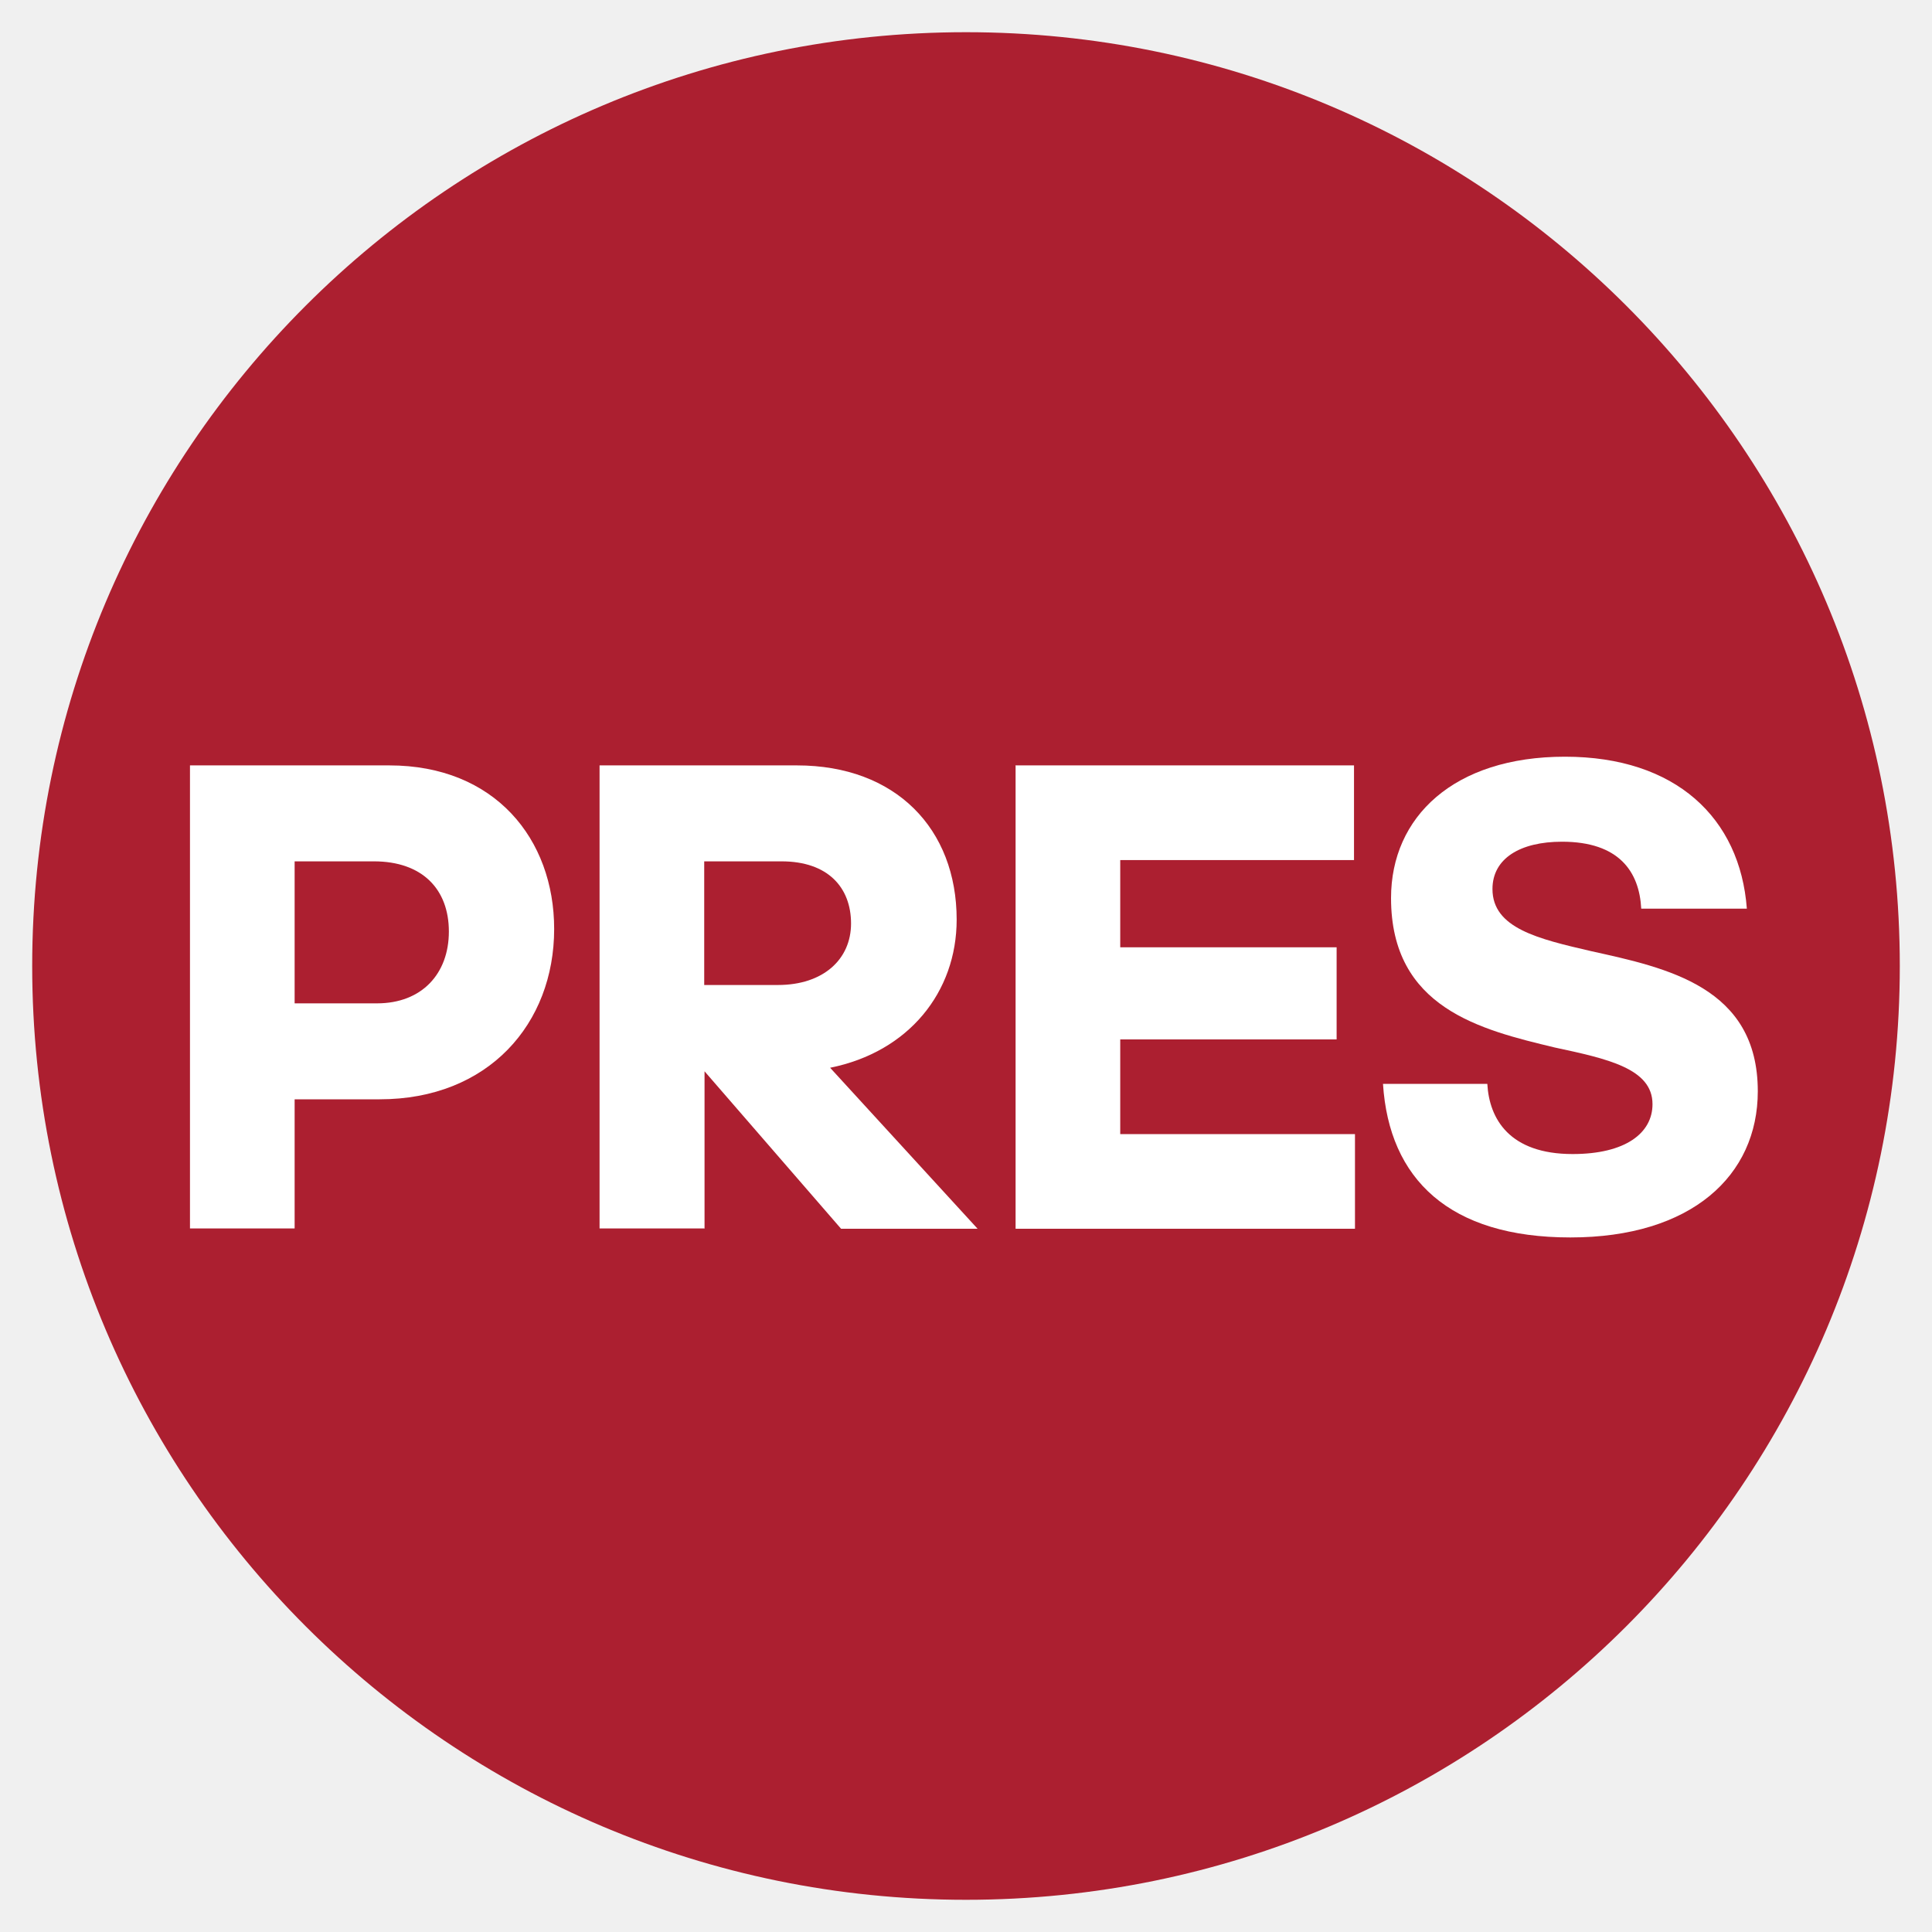
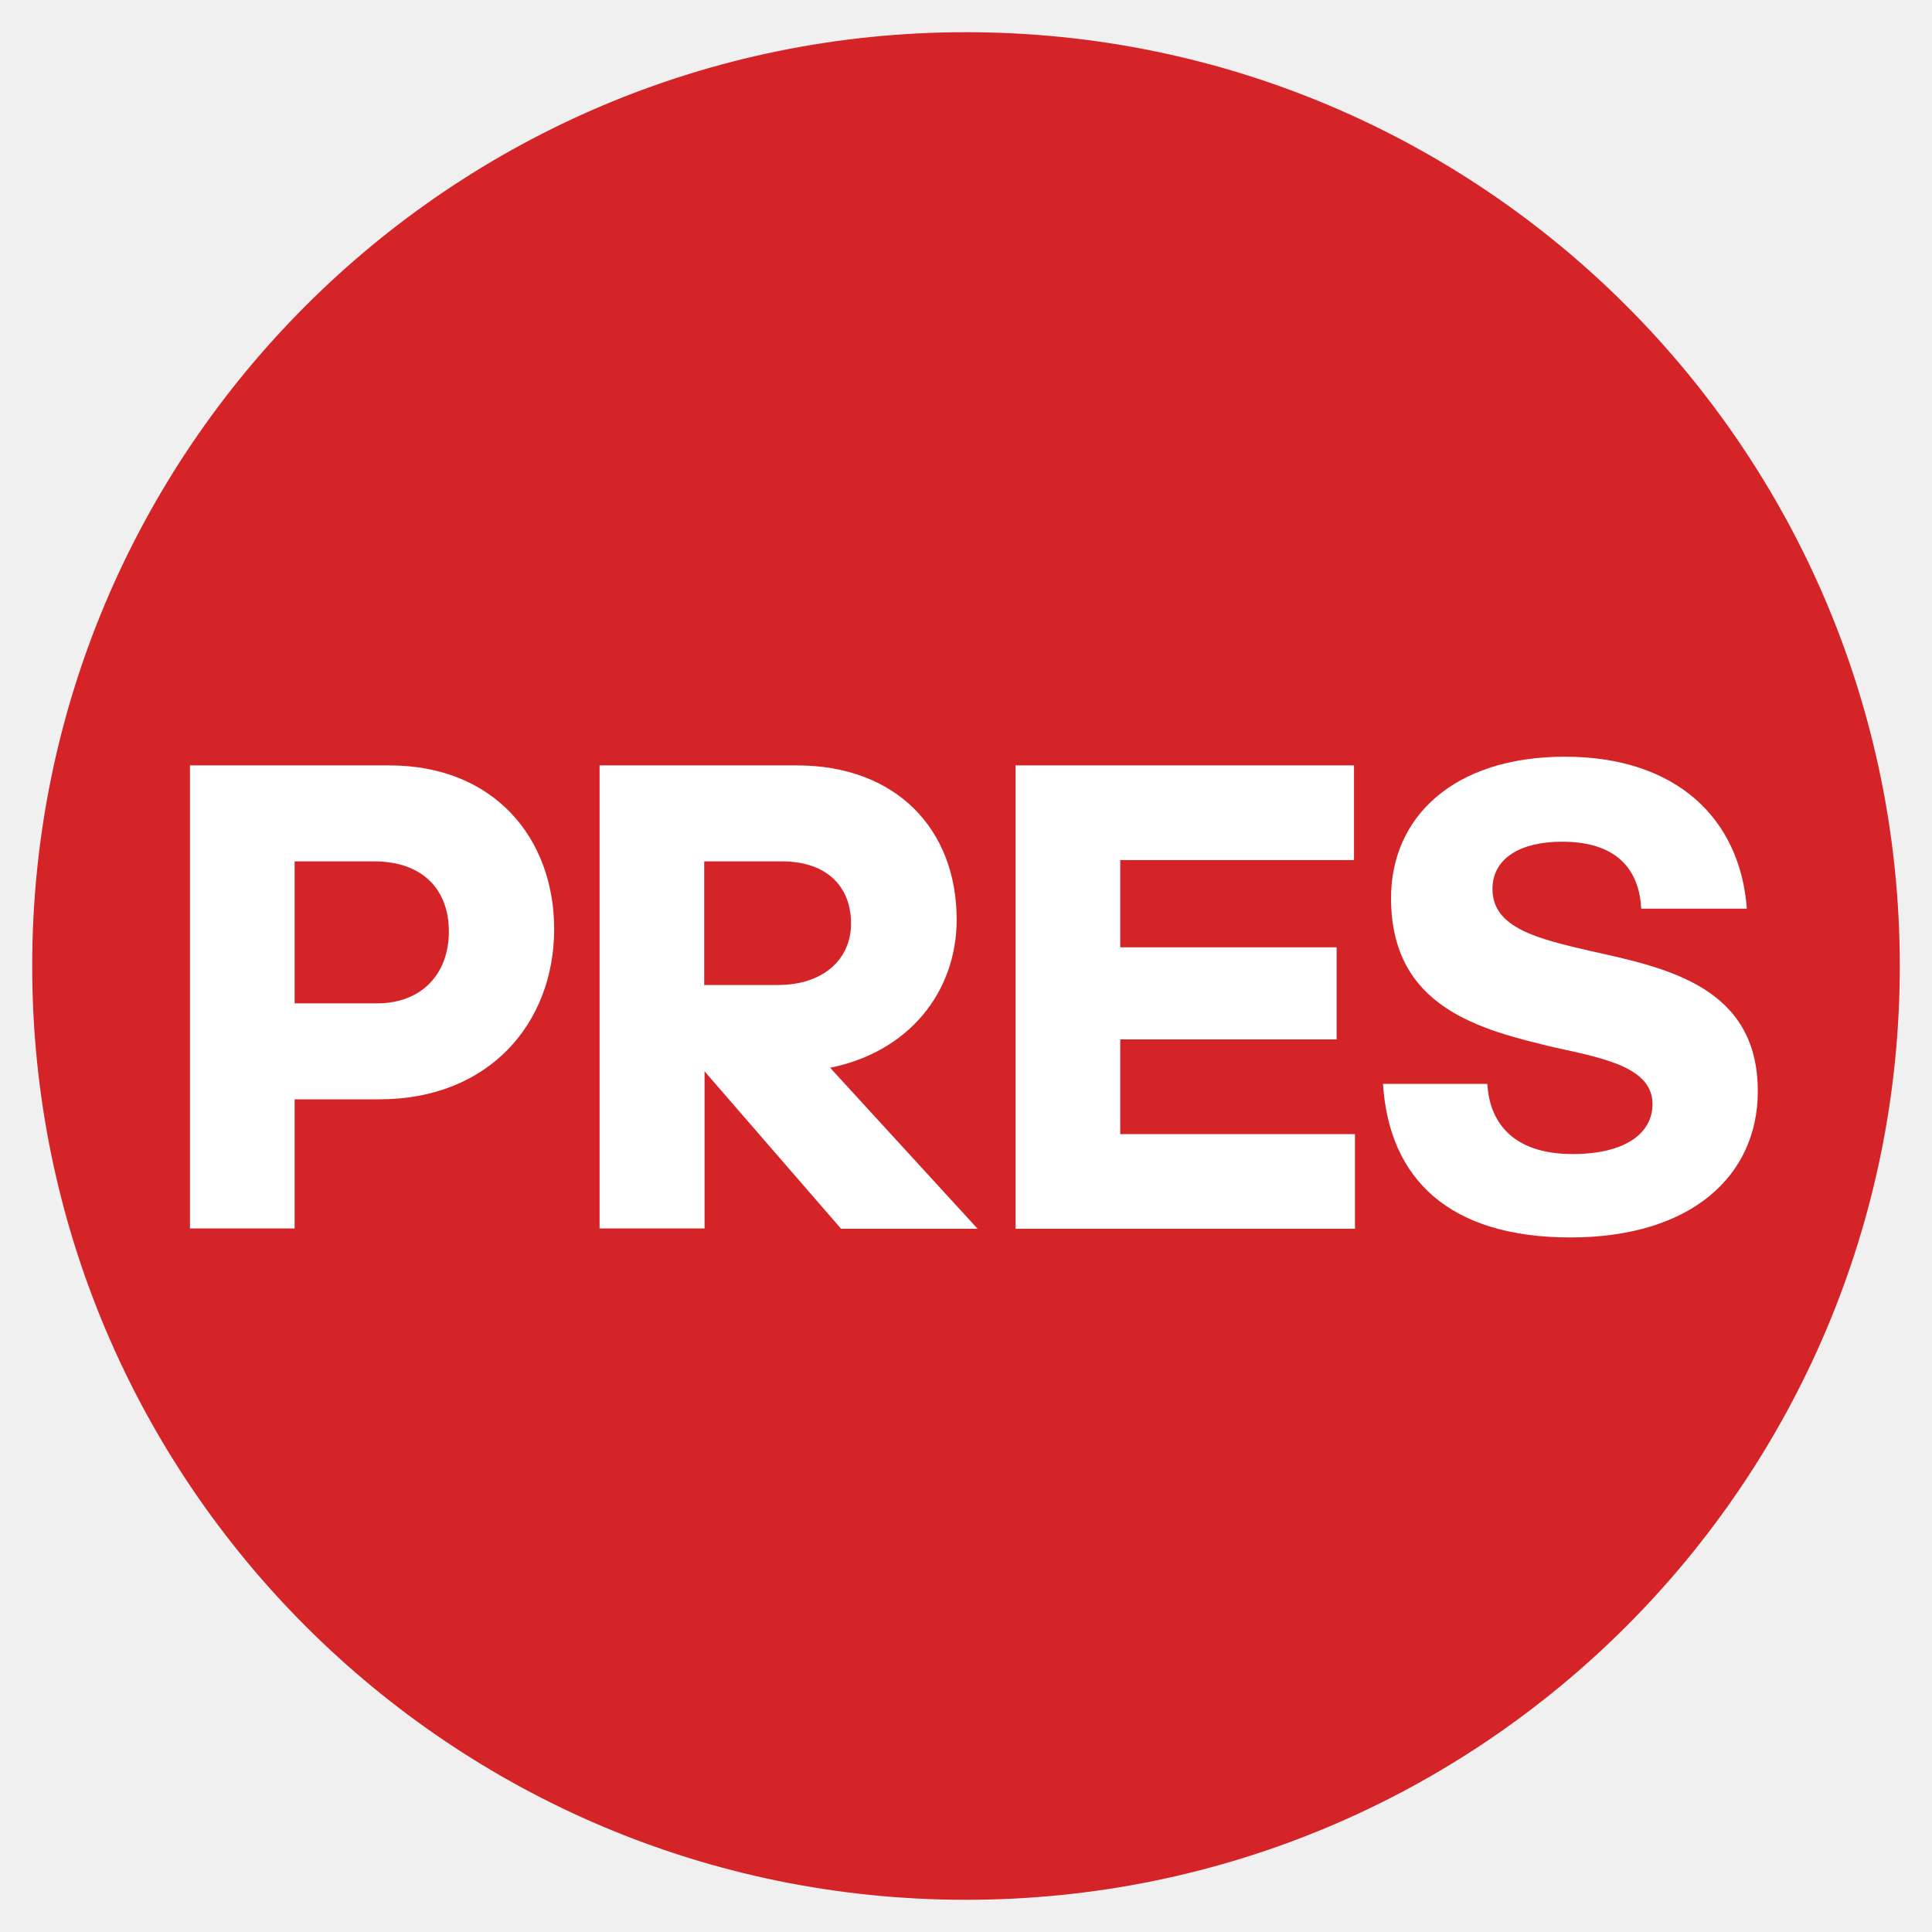
<svg xmlns="http://www.w3.org/2000/svg" id="HR" viewBox="0 0 60 60">
  <defs>
-     <style>.cls-1{fill:#fff;}.cls-2{fill:#ac1f30;}</style>
+     <style>.cls-1{fill:#fff;}.cls-2{fill:#d42427;}</style>
  </defs>
  <circle class="cls-2" cx="30" cy="30" r="29" />
-   <g>
-     <path class="cls-1" d="m9.15,34.14v4.01h-3.25v-14.38h6.19c3.28,0,5.12,2.29,5.12,5.08,0,2.94-2.04,5.29-5.42,5.29h-2.64Zm0-7.39v4.41h2.56c1.39,0,2.23-.92,2.23-2.23s-.82-2.18-2.33-2.18h-2.46Z" />
-     <path class="cls-1" d="m21.87,38.15h-3.25v-14.38h6.13c3.07,0,4.96,1.97,4.96,4.79,0,2.25-1.49,4.11-3.93,4.6l4.58,5h-4.24l-4.24-4.89v4.89Zm0-11.4v3.84h2.29c1.41,0,2.27-.8,2.27-1.91s-.71-1.93-2.16-1.93h-2.39Z" />
-     <path class="cls-1" d="m31.53,23.77h10.52v2.94h-7.26v2.71h6.72v2.86h-6.72v2.94h7.29v2.94h-10.54v-14.38Z" />
-     <path class="cls-1" d="m42.94,33.66h3.25c.06,1.09.69,2.18,2.65,2.18,1.64,0,2.48-.65,2.48-1.55,0-1.11-1.41-1.41-3.04-1.76-2.29-.55-5.08-1.22-5.08-4.64,0-2.52,1.95-4.39,5.4-4.39s5.44,1.91,5.65,4.72h-3.28c-.06-1.15-.69-2.08-2.46-2.08-1.3,0-2.16.52-2.16,1.47,0,1.22,1.43,1.55,3.07,1.93,2.35.52,5.17,1.11,5.17,4.35,0,2.62-2.06,4.54-5.82,4.54s-5.63-1.81-5.82-4.77Z" />
-   </g>
+   <path class="cls-1" d="m9.15,34.14v4.01h-3.25v-14.38h6.19c3.28,0,5.12,2.29,5.12,5.08,0,2.94-2.04,5.29-5.42,5.29h-2.64Zm0-7.39v4.41h2.56c1.39,0,2.23-.92,2.23-2.23s-.82-2.18-2.33-2.18h-2.46Z" />
+   <path class="cls-1" d="m21.87,38.15h-3.25v-14.38h6.13c3.07,0,4.96,1.97,4.96,4.79,0,2.25-1.49,4.11-3.93,4.6l4.58,5h-4.24l-4.24-4.89v4.89Zm0-11.4v3.84h2.29c1.41,0,2.27-.8,2.27-1.91s-.71-1.93-2.16-1.93h-2.39Z" />
+   <path class="cls-1" d="m31.53,23.77h10.52v2.94h-7.26v2.71h6.72v2.86h-6.72v2.94h7.29v2.94h-10.54v-14.38Z" />
+   <path class="cls-1" d="m42.94,33.66h3.25c.06,1.09.69,2.18,2.65,2.18,1.64,0,2.48-.65,2.48-1.55,0-1.11-1.41-1.41-3.04-1.76-2.29-.55-5.08-1.22-5.08-4.64,0-2.52,1.95-4.39,5.4-4.39s5.44,1.91,5.65,4.72h-3.28c-.06-1.15-.69-2.08-2.46-2.08-1.3,0-2.16.52-2.16,1.47,0,1.22,1.43,1.55,3.07,1.93,2.35.52,5.17,1.11,5.17,4.35,0,2.62-2.06,4.54-5.82,4.54s-5.63-1.81-5.82-4.77Z" />
</svg>
